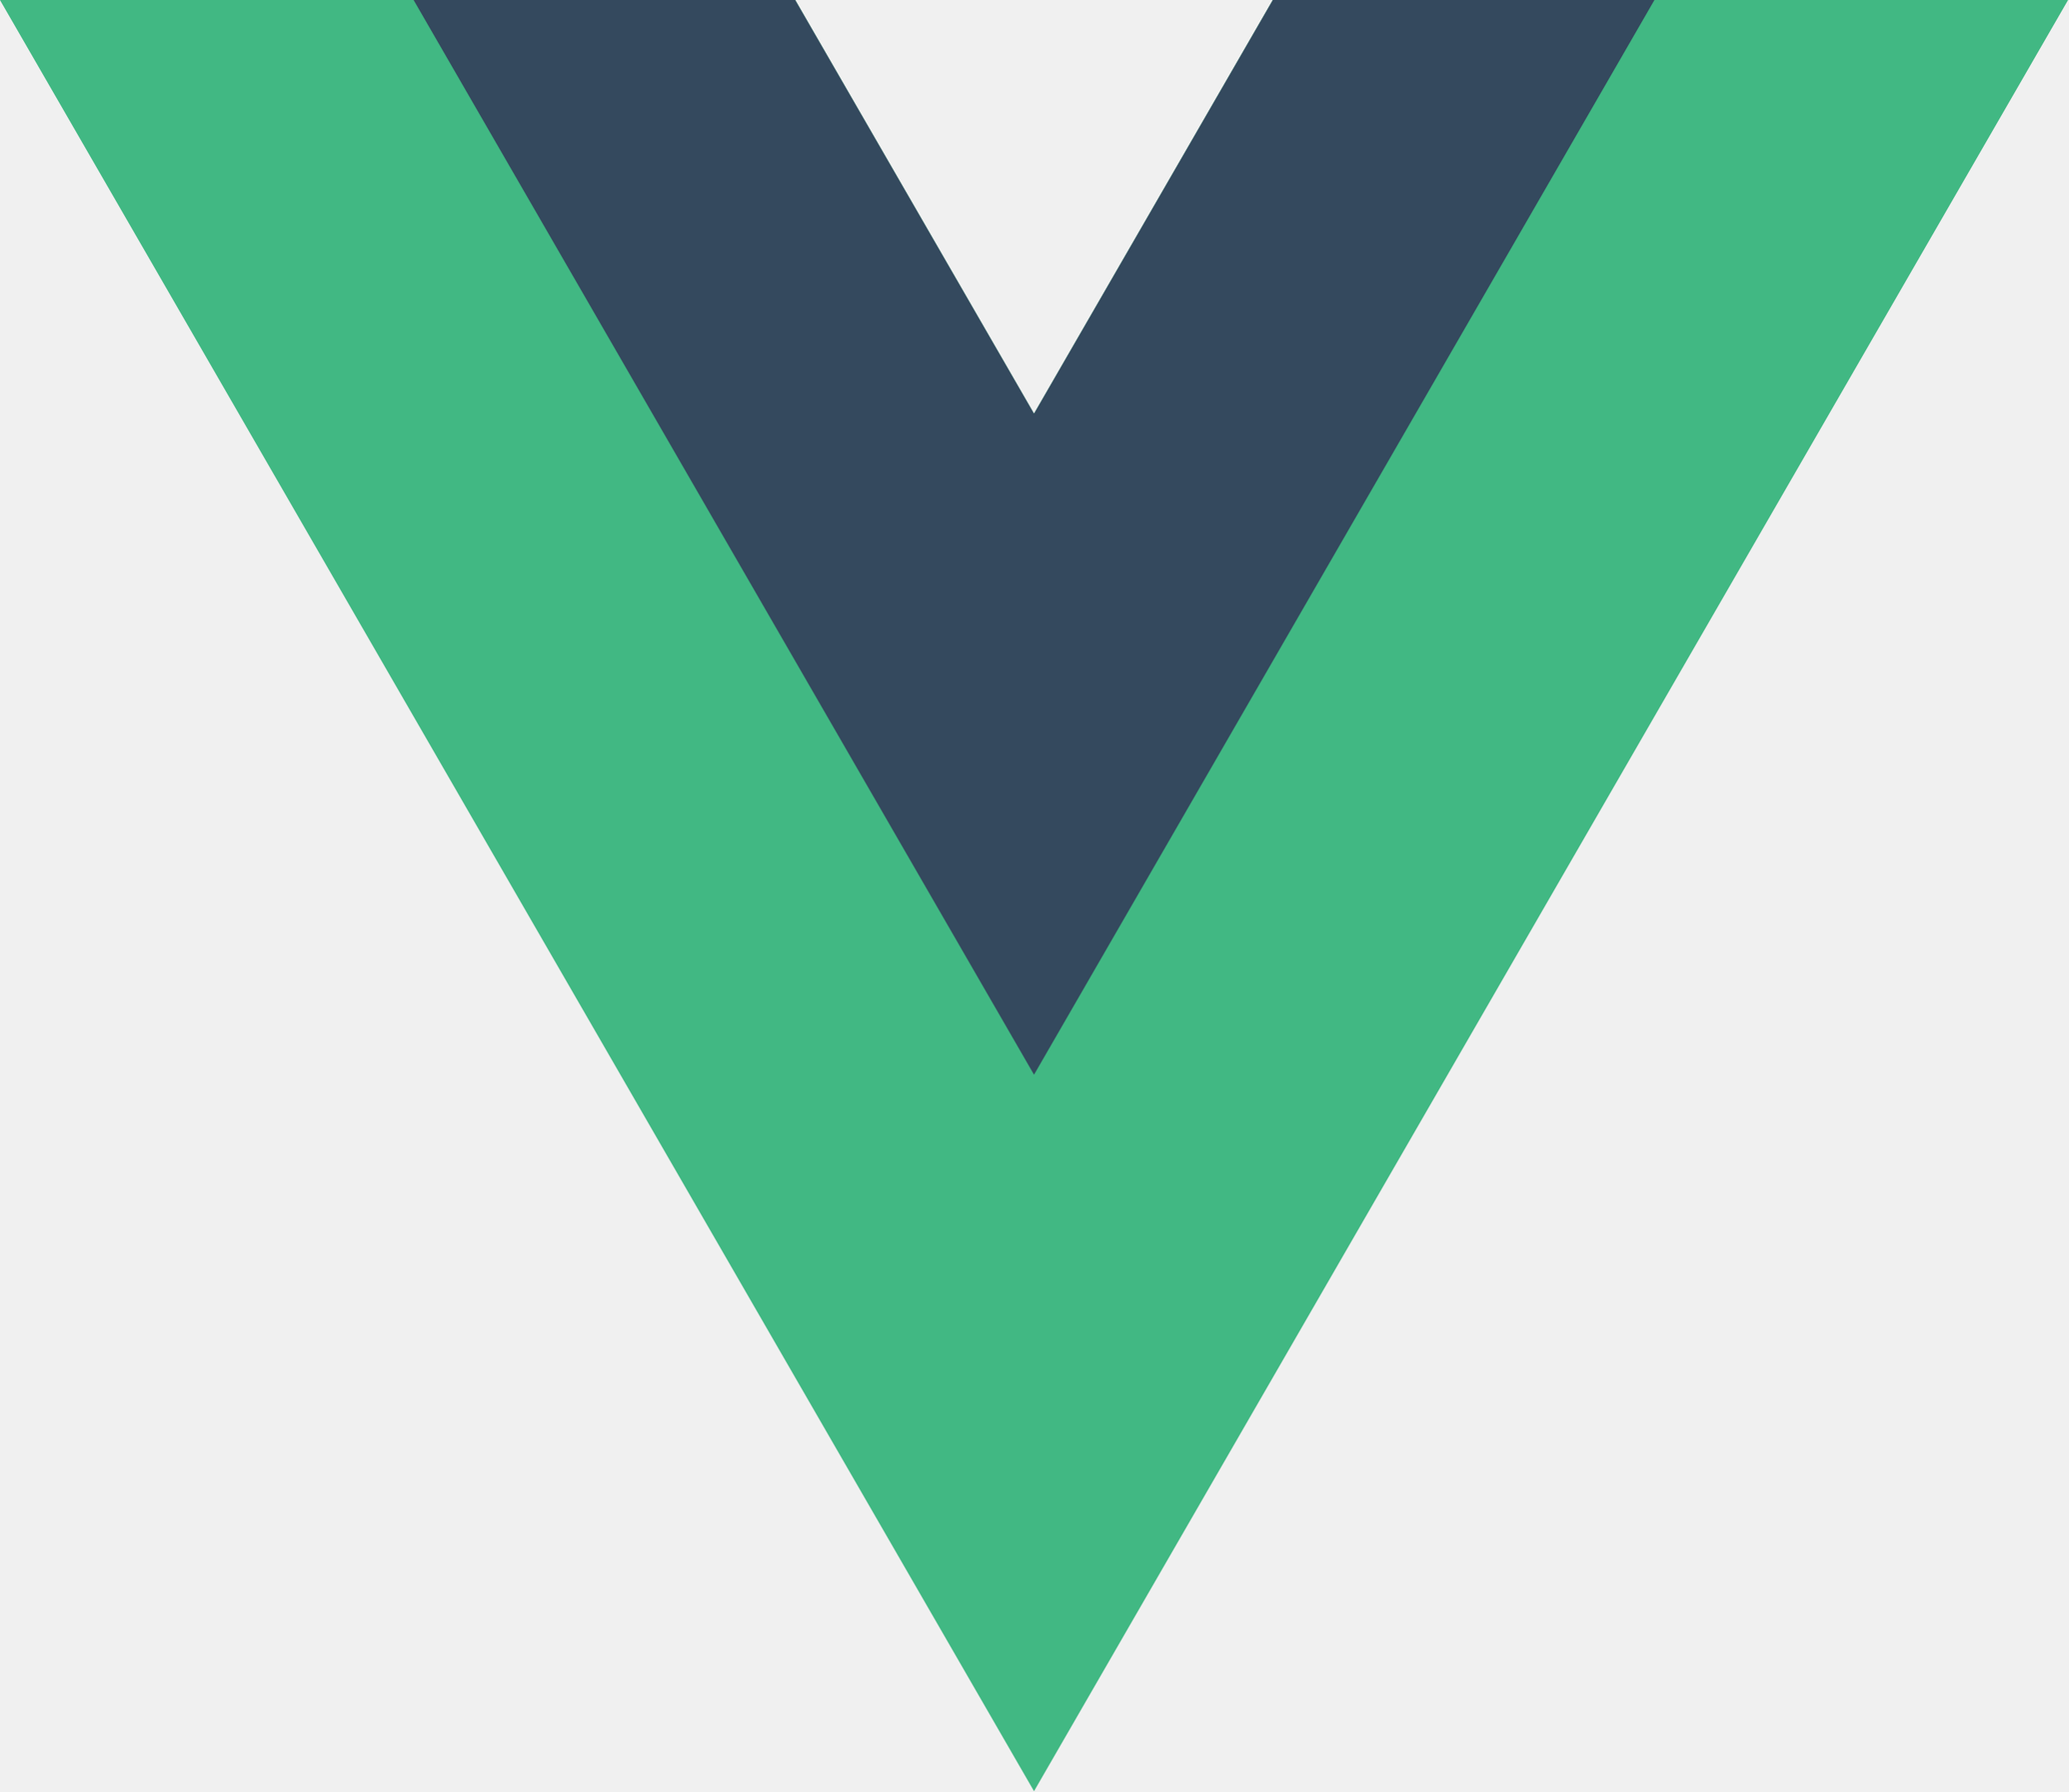
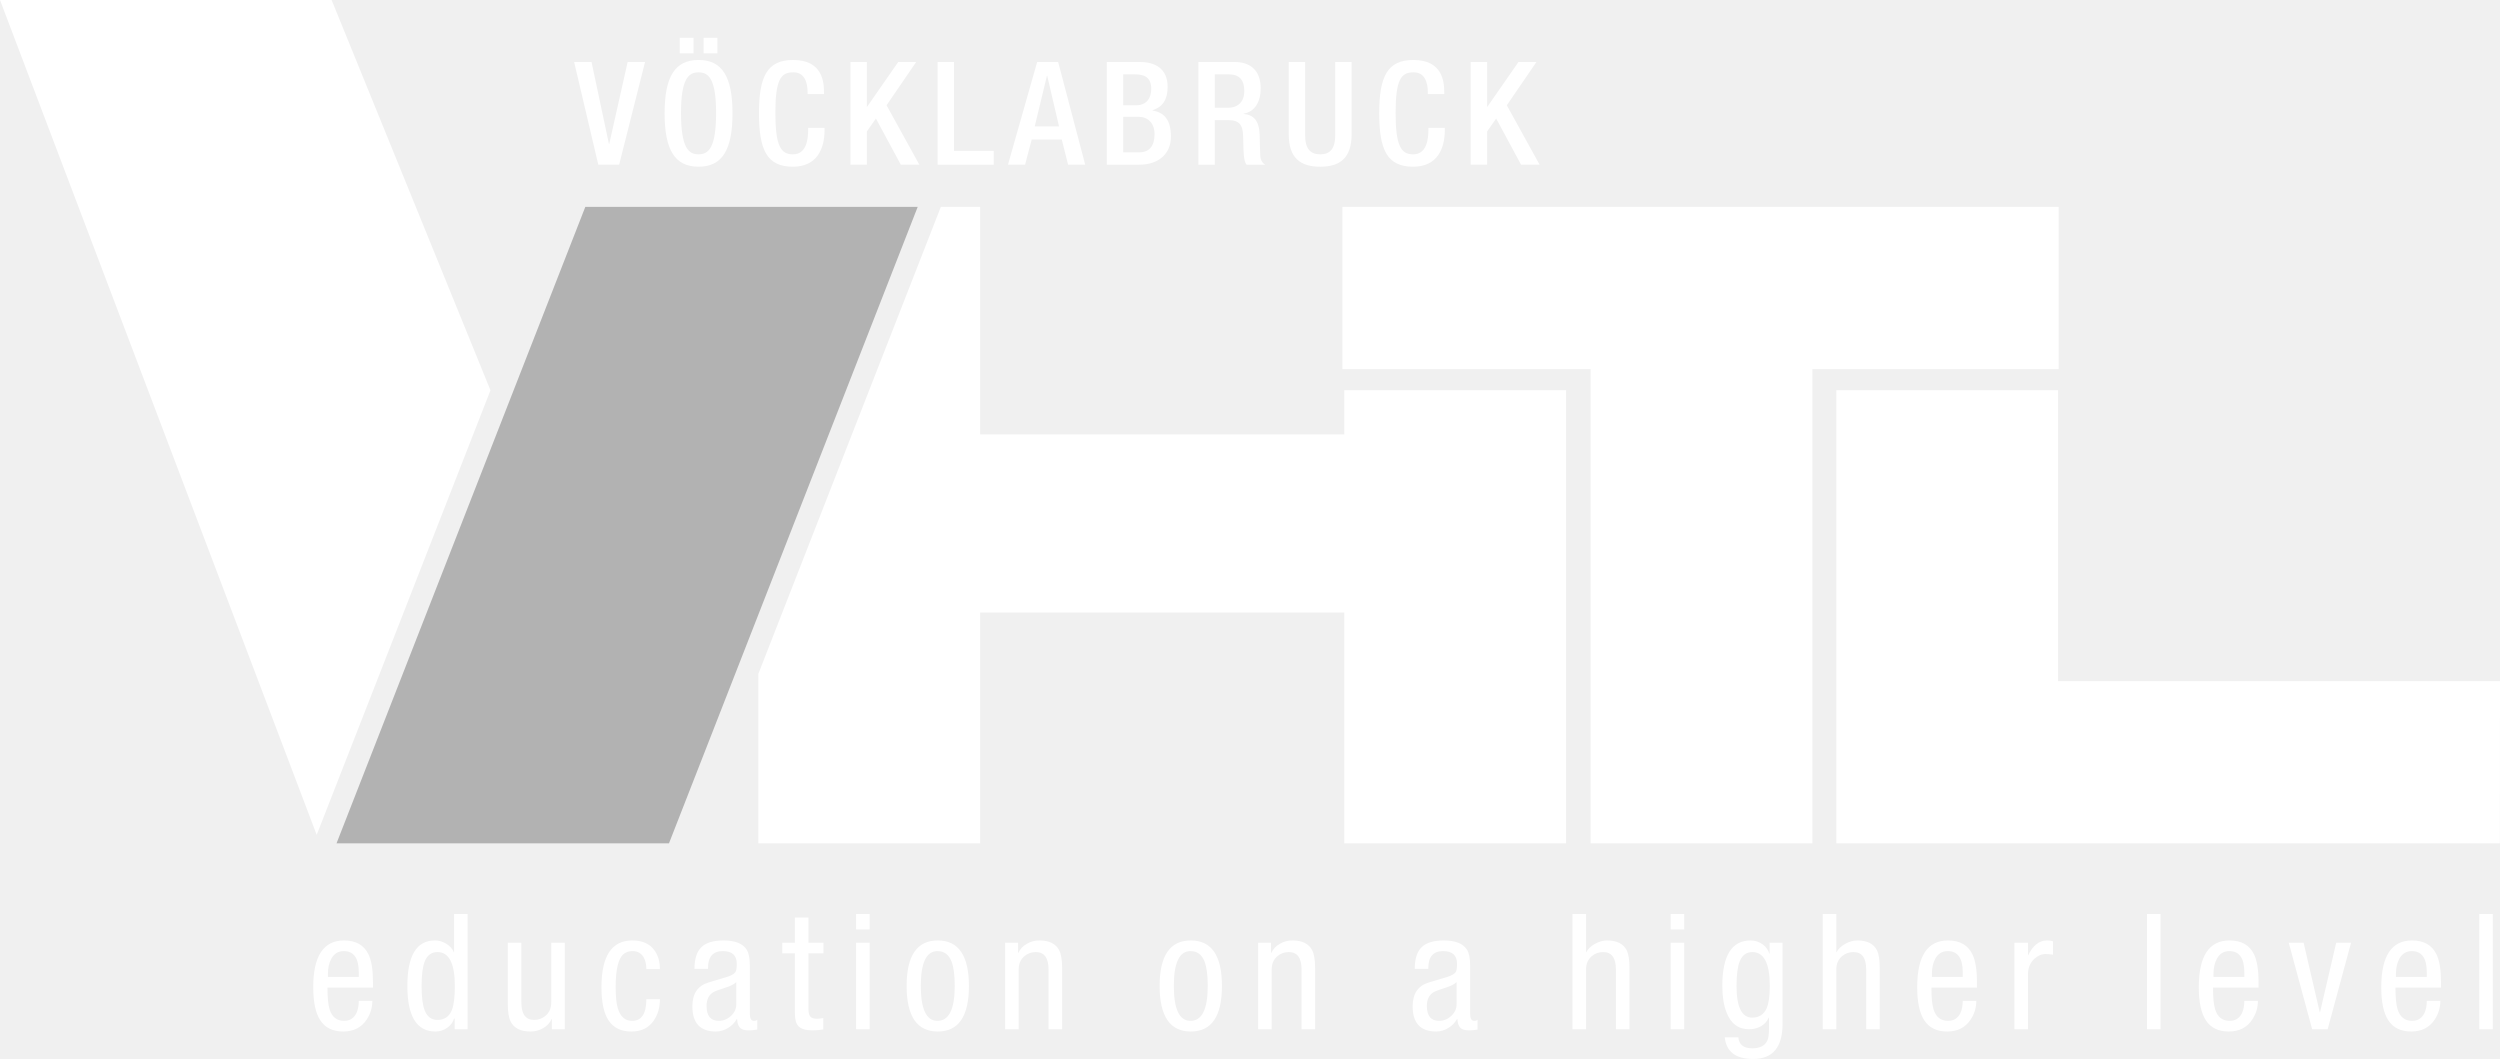
- <svg xmlns="http://www.w3.org/2000/svg" viewBox="0 0 261.76 226.69">
-   <path d="M161.096.001l-30.225 52.351L100.647.001H-.005l130.877 226.688L261.749.001z" fill="#41b883" />
-   <path d="M161.096.001l-30.225 52.351L100.647.001H52.346l78.526 136.01L209.398.001z" fill="#34495e" />
+ <svg xmlns="http://www.w3.org/2000/svg" id="svg1242" xml:space="preserve" enable-background="new 0 0 708.66 425.2" viewBox="0 0 484.98 205.432" height="205.432" width="484.98" y="0px" x="0px" version="1.1">
+   <defs id="defs1246">
+ 	
+ 	
+ 	
+ 	
+ 	
+ 	
+ </defs>
+   <polygon transform="translate(-114.614,-114.952)" fill="#ffffff" points="209.761,190.668 178.944,114.952 114.614,114.952 176.05,276.91 " id="polygon1159" />
+   <polygon transform="translate(-114.614,-114.952)" fill="#ffffff" points="261.726,245.681 261.726,278.556 304.75,278.556 304.75,233.78 375.391,233.78 375.391,278.556 418.417,278.556 418.417,190.653 375.391,190.653 375.391,199.225 304.75,199.225 304.75,155.083 297.129,155.083 296.535,156.605 " id="polygon1161" />
+   <polygon transform="translate(-114.614,-114.952)" fill="#ffffff" points="375.031,155.083 375.031,186.562 423.18,186.562 423.18,278.556 466.199,278.556 466.199,186.562 513.976,186.562 513.976,155.083 " id="polygon1165" />
+   <polygon transform="translate(-114.614,-114.952)" fill="#ffffff" points="599.567,278.556 599.594,247.082 513.864,247.082 513.864,190.653 470.847,190.653 470.847,278.556 " id="polygon1167" />
+   <polygon transform="translate(-114.614,-114.952)" fill="#b2b2b2" points="244.389,278.556 292.641,155.083 228.16,155.083 179.895,278.556 " id="polygon1169" />
+   <g transform="translate(-114.614,-114.953)" id="g1847">
+     <g id="education_on_a_higher_level" transform="translate(0,0.001)">
+       <path fill="#ffffff" d="m 186.969,306.539 h -8.829 c 0,1.921 0.132,3.319 0.405,4.195 0.459,1.504 1.401,2.254 2.819,2.254 1.086,0 1.878,-0.485 2.38,-1.471 0.312,-0.669 0.471,-1.473 0.471,-2.41 h 2.629 c 0,1.314 -0.365,2.525 -1.096,3.634 -1.024,1.544 -2.538,2.317 -4.543,2.317 -2.025,0 -3.508,-0.722 -4.446,-2.16 -0.919,-1.381 -1.379,-3.531 -1.379,-6.454 0,-6.035 1.995,-9.053 5.984,-9.053 2.275,0 3.852,0.897 4.732,2.694 0.582,1.209 0.873,3.007 0.873,5.383 z m -8.739,-2.066 h 5.985 v -0.91 c 0,-2.737 -0.973,-4.104 -2.913,-4.104 -1.068,0 -1.87,0.488 -2.413,1.475 -0.44,0.814 -0.659,1.782 -0.659,2.912 z" id="path1172" />
+       <path fill="#ffffff" d="m 205.325,292.255 v 22.361 h -2.504 v -2.069 h -0.128 c -0.188,0.674 -0.6,1.248 -1.244,1.729 -0.704,0.521 -1.493,0.783 -2.366,0.783 -3.626,0 -5.444,-2.947 -5.444,-8.834 0,-5.89 1.78,-8.833 5.333,-8.833 0.778,0 1.517,0.214 2.22,0.643 0.71,0.426 1.21,0.998 1.501,1.706 v -7.485 h 2.632 z m -8.925,13.97 c 0,2.171 0.208,3.771 0.622,4.794 0.485,1.188 1.3,1.787 2.447,1.787 1.334,0 2.263,-0.619 2.787,-1.854 0.397,-0.979 0.593,-2.557 0.593,-4.728 0,-4.385 -1.126,-6.577 -3.38,-6.577 -1.147,0 -1.962,0.594 -2.447,1.782 -0.414,1.027 -0.622,2.625 -0.622,4.796" id="path1174" />
+       <path fill="#ffffff" d="m 224.18,297.831 v 16.785 h -2.502 v -1.973 h -0.064 c -0.337,0.756 -0.885,1.343 -1.646,1.771 -0.762,0.43 -1.571,0.645 -2.428,0.645 -1.919,0 -3.203,-0.641 -3.851,-1.91 -0.374,-0.732 -0.566,-1.872 -0.566,-3.415 v -11.902 h 2.631 v 11.587 c 0,2.255 0.825,3.388 2.477,3.388 0.833,0 1.567,-0.264 2.193,-0.787 0.752,-0.625 1.126,-1.494 1.126,-2.601 v -11.587 h 2.63 z" id="path1176" />
+       <path fill="#ffffff" d="m 242.632,302.937 h -2.633 c 0,-0.944 -0.188,-1.721 -0.563,-2.35 -0.48,-0.754 -1.18,-1.128 -2.097,-1.128 -1.003,0 -1.753,0.384 -2.255,1.158 -0.692,1.087 -1.035,3.017 -1.035,5.797 0,1.816 0.135,3.183 0.407,4.102 0.479,1.649 1.41,2.473 2.787,2.473 1.838,0 2.756,-1.395 2.756,-4.198 h 2.633 c 0,1.613 -0.4,2.986 -1.193,4.139 -0.979,1.422 -2.421,2.13 -4.319,2.13 -2.029,0 -3.51,-0.722 -4.451,-2.16 -0.919,-1.381 -1.376,-3.531 -1.376,-6.454 0,-6.035 1.992,-9.053 5.981,-9.053 2.002,0 3.466,0.68 4.385,2.034 0.644,0.962 0.973,2.129 0.973,3.51" id="path1178" />
+       <path fill="#ffffff" d="m 251.963,302.905 h -2.628 c 0,-1.922 0.443,-3.322 1.332,-4.198 0.883,-0.876 2.318,-1.315 4.307,-1.315 2.21,0 3.704,0.587 4.476,1.761 0.417,0.65 0.627,1.68 0.627,3.084 v 9.402 c 0,0.898 0.27,1.35 0.812,1.35 0.276,0 0.482,-0.073 0.626,-0.217 v 1.908 c -0.626,0.106 -1.134,0.156 -1.531,0.156 -0.71,0 -1.211,-0.091 -1.505,-0.283 -0.523,-0.298 -0.816,-0.931 -0.878,-1.908 h -0.06 c -0.418,0.731 -0.999,1.314 -1.737,1.757 -0.746,0.435 -1.513,0.657 -2.303,0.657 -3.05,0 -4.572,-1.631 -4.572,-4.886 0,-2.465 1.049,-4.013 3.162,-4.638 l 3.538,-1.063 c 0.878,-0.275 1.43,-0.598 1.661,-0.974 0.167,-0.25 0.251,-0.771 0.251,-1.566 0,-1.648 -0.898,-2.474 -2.694,-2.474 -1.922,0 -2.884,1.096 -2.884,3.289 z m 5.482,6.888 v -4.324 c -0.373,0.4 -1.095,0.763 -2.158,1.099 -1.257,0.398 -2.028,0.69 -2.321,0.877 -0.854,0.523 -1.283,1.41 -1.283,2.664 0,1.923 0.793,2.88 2.38,2.88 0.877,0 1.66,-0.319 2.351,-0.957 0.686,-0.635 1.031,-1.381 1.031,-2.239" id="path1180" />
+       <path fill="#ffffff" d="m 268.816,297.831 v -4.89 h 2.63 v 4.89 h 2.917 v 2.064 h -2.917 V 310.7 c 0,0.69 0.12,1.178 0.36,1.457 0.243,0.285 0.693,0.426 1.362,0.426 0.209,0 0.6,-0.041 1.158,-0.124 v 2.188 c -0.685,0.129 -1.396,0.189 -2.129,0.189 -1.293,0 -2.201,-0.281 -2.723,-0.846 -0.439,-0.48 -0.658,-1.308 -0.658,-2.479 v -11.615 h -2.445 v -2.064 h 2.445 z" id="path1182" />
+       <path fill="#ffffff" d="m 280.686,292.255 h 2.631 v 3.006 h -2.631 z m 0,5.576 h 2.631 v 16.785 h -2.631 z" id="path1184" />
+       <path fill="#ffffff" d="m 290.493,306.225 c 0,-5.89 2.015,-8.833 6.044,-8.833 4.025,0 6.04,2.943 6.04,8.833 0,5.887 -2.015,8.834 -6.04,8.834 -4.029,0 -6.044,-2.948 -6.044,-8.834 m 5.98,6.763 c 2.234,0 3.352,-2.254 3.352,-6.764 0,-2.108 -0.206,-3.697 -0.627,-4.757 -0.523,-1.34 -1.431,-2.009 -2.725,-2.009 -2.152,0 -3.227,2.258 -3.227,6.766 0,4.51 1.075,6.764 3.227,6.764" id="path1186" />
+       <path fill="#ffffff" d="m 309.597,314.616 v -16.785 h 2.509 v 1.973 h 0.063 c 0.332,-0.754 0.893,-1.346 1.689,-1.784 0.728,-0.419 1.524,-0.628 2.382,-0.628 1.917,0 3.204,0.638 3.85,1.912 0.375,0.731 0.567,1.868 0.567,3.412 v 11.9 h -2.635 v -11.587 c 0,-2.257 -0.823,-3.382 -2.474,-3.382 -0.833,0 -1.564,0.261 -2.19,0.782 -0.754,0.626 -1.128,1.492 -1.128,2.6 v 11.587 z" id="path1188" />
+       <path fill="#ffffff" d="m 339.573,306.225 c 0,-5.89 2.018,-8.833 6.047,-8.833 4.029,0 6.043,2.943 6.043,8.833 0,5.887 -2.014,8.834 -6.043,8.834 -4.029,0 -6.047,-2.948 -6.047,-8.834 m 5.983,6.763 c 2.232,0 3.35,-2.254 3.35,-6.764 0,-2.108 -0.21,-3.697 -0.627,-4.757 -0.518,-1.34 -1.428,-2.009 -2.723,-2.009 -2.152,0 -3.228,2.258 -3.228,6.766 0,4.51 1.076,6.764 3.228,6.764" id="path1190" />
+       <path fill="#ffffff" d="m 358.681,314.616 v -16.785 h 2.503 v 1.973 h 0.063 c 0.334,-0.754 0.897,-1.346 1.693,-1.784 0.73,-0.419 1.523,-0.628 2.38,-0.628 1.922,0 3.203,0.638 3.851,1.912 0.378,0.731 0.564,1.868 0.564,3.412 v 11.9 h -2.629 v -11.587 c 0,-2.257 -0.825,-3.382 -2.478,-3.382 -0.833,0 -1.564,0.261 -2.191,0.782 -0.75,0.626 -1.126,1.492 -1.126,2.6 v 11.587 z" id="path1192" />
+       <path fill="#ffffff" d="m 391.694,302.905 h -2.63 c 0,-1.922 0.441,-3.322 1.329,-4.198 0.886,-0.876 2.321,-1.315 4.308,-1.315 2.211,0 3.705,0.587 4.479,1.761 0.416,0.65 0.627,1.68 0.627,3.084 v 9.402 c 0,0.898 0.272,1.35 0.814,1.35 0.269,0 0.479,-0.073 0.627,-0.217 v 1.908 c -0.627,0.106 -1.137,0.156 -1.536,0.156 -0.71,0 -1.21,-0.091 -1.5,-0.283 -0.526,-0.298 -0.816,-0.931 -0.883,-1.908 h -0.06 c -0.421,0.731 -0.998,1.314 -1.74,1.757 -0.74,0.435 -1.509,0.657 -2.303,0.657 -3.046,0 -4.57,-1.631 -4.57,-4.886 0,-2.465 1.053,-4.013 3.163,-4.638 l 3.538,-1.063 c 0.878,-0.275 1.432,-0.598 1.663,-0.974 0.165,-0.25 0.249,-0.771 0.249,-1.566 0,-1.648 -0.9,-2.474 -2.696,-2.474 -1.92,0 -2.879,1.096 -2.879,3.289 z m 5.484,6.888 v -4.324 c -0.377,0.4 -1.1,0.763 -2.165,1.099 -1.251,0.398 -2.025,0.69 -2.32,0.877 -0.854,0.523 -1.278,1.41 -1.278,2.664 0,1.923 0.794,2.88 2.377,2.88 0.877,0 1.66,-0.319 2.35,-0.957 0.688,-0.635 1.036,-1.381 1.036,-2.239" id="path1194" />
+       <path fill="#ffffff" d="m 419.662,314.616 v -22.361 h 2.635 v 7.485 c 0.336,-0.668 0.902,-1.228 1.702,-1.675 0.8,-0.448 1.589,-0.674 2.366,-0.674 1.896,0 3.167,0.638 3.819,1.912 0.356,0.731 0.536,1.868 0.536,3.412 v 11.9 h -2.631 v -11.587 c 0,-2.257 -0.828,-3.382 -2.477,-3.382 -0.829,0 -1.564,0.261 -2.191,0.782 -0.753,0.626 -1.125,1.492 -1.125,2.6 v 11.587 h -2.634 z" id="path1196" />
+       <path fill="#ffffff" d="m 438.709,292.255 h 2.63 v 3.006 h -2.63 z m 0,5.576 h 2.63 v 16.785 h -2.63 z" id="path1198" />
+       <path fill="#ffffff" d="m 460.415,297.831 v 15.724 c 0,4.551 -1.903,6.829 -5.697,6.829 -3.384,0 -5.226,-1.4 -5.515,-4.197 h 2.631 c 0.126,1.417 1.022,2.13 2.691,2.13 1.464,0 2.434,-0.481 2.913,-1.441 0.231,-0.482 0.346,-1.254 0.346,-2.32 v -2.191 h -0.063 c -0.27,0.688 -0.76,1.238 -1.454,1.646 -0.705,0.405 -1.479,0.607 -2.337,0.607 -2.108,0 -3.58,-1.115 -4.415,-3.348 -0.521,-1.356 -0.785,-3.038 -0.785,-5.044 0,-5.89 1.831,-8.833 5.484,-8.833 0.876,0 1.669,0.262 2.38,0.783 0.647,0.502 1.064,1.095 1.252,1.784 h 0.061 v -2.128 h 2.508 z m -5.855,1.816 c -1.148,0 -1.968,0.594 -2.446,1.782 -0.416,1.026 -0.625,2.624 -0.625,4.795 0,4.09 1.013,6.139 3.037,6.139 1.317,0 2.245,-0.594 2.787,-1.785 0.42,-0.938 0.627,-2.389 0.627,-4.354 -10e-4,-4.384 -1.127,-6.577 -3.38,-6.577" id="path1200" />
+       <path fill="#ffffff" d="m 468.215,314.616 v -22.361 h 2.629 v 7.485 c 0.337,-0.668 0.904,-1.228 1.704,-1.675 0.803,-0.448 1.589,-0.674 2.368,-0.674 1.895,0 3.165,0.638 3.819,1.912 0.356,0.731 0.533,1.868 0.533,3.412 v 11.9 h -2.629 v -11.587 c 0,-2.257 -0.824,-3.382 -2.475,-3.382 -0.836,0 -1.567,0.261 -2.191,0.782 -0.755,0.626 -1.13,1.492 -1.13,2.6 v 11.587 h -2.628 z" id="path1202" />
+       <path fill="#ffffff" d="m 498.126,306.539 h -8.83 c 0,1.921 0.133,3.319 0.403,4.195 0.462,1.504 1.4,2.254 2.821,2.254 1.089,0 1.881,-0.485 2.38,-1.471 0.313,-0.669 0.472,-1.473 0.472,-2.41 H 498 c 0,1.314 -0.362,2.525 -1.097,3.634 -1.021,1.544 -2.536,2.317 -4.538,2.317 -2.026,0 -3.512,-0.722 -4.446,-2.16 -0.924,-1.381 -1.384,-3.531 -1.384,-6.454 0,-6.035 1.995,-9.053 5.985,-9.053 2.274,0 3.852,0.897 4.728,2.694 0.588,1.209 0.878,3.007 0.878,5.383 z m -8.738,-2.066 h 5.984 v -0.91 c 0,-2.737 -0.971,-4.104 -2.913,-4.104 -1.065,0 -1.869,0.488 -2.416,1.475 -0.434,0.814 -0.655,1.782 -0.655,2.912 z" id="path1204" />
+       <path fill="#ffffff" d="m 505.393,314.616 v -16.785 h 2.633 v 2.504 c 0.933,-1.961 2.159,-2.943 3.678,-2.943 0.53,0 0.924,0.064 1.178,0.188 v 2.569 c -0.667,-0.086 -1.138,-0.126 -1.41,-0.126 -0.792,0 -1.538,0.313 -2.222,0.939 -0.816,0.771 -1.224,1.786 -1.224,3.039 v 10.615 z" id="path1206" />
+       <rect x="531.11" y="292.255" fill="#ffffff" width="2.631" height="22.361" id="rect1208" />
+       <path fill="#ffffff" d="m 552.755,306.539 h -8.832 c 0,1.921 0.133,3.319 0.406,4.195 0.458,1.504 1.396,2.254 2.815,2.254 1.087,0 1.882,-0.485 2.384,-1.471 0.314,-0.669 0.467,-1.473 0.467,-2.41 h 2.636 c 0,1.314 -0.367,2.525 -1.099,3.634 -1.022,1.544 -2.54,2.317 -4.544,2.317 -2.023,0 -3.51,-0.722 -4.445,-2.16 -0.921,-1.381 -1.38,-3.531 -1.38,-6.454 0,-6.035 1.99,-9.053 5.981,-9.053 2.277,0 3.855,0.897 4.731,2.694 0.586,1.209 0.879,3.007 0.879,5.383 v 1.071 z m -8.741,-2.066 h 5.981 v -0.91 c 0,-2.737 -0.969,-4.104 -2.909,-4.104 -1.069,0 -1.87,0.488 -2.413,1.475 -0.441,0.814 -0.659,1.782 -0.659,2.912 z" id="path1210" />
+       <polygon fill="#ffffff" points="561.494,297.831 564.622,311.3 564.687,311.3 567.82,297.831 570.702,297.831 566.161,314.616 563.154,314.616 558.611,297.831 " id="polygon1212" />
+       <path fill="#ffffff" d="m 588.148,306.539 h -8.833 c 0,1.921 0.135,3.319 0.408,4.195 0.459,1.504 1.396,2.254 2.817,2.254 1.085,0 1.878,-0.485 2.38,-1.471 0.314,-0.669 0.472,-1.473 0.472,-2.41 h 2.631 c 0,1.314 -0.368,2.525 -1.096,3.634 -1.027,1.544 -2.536,2.317 -4.541,2.317 -2.027,0 -3.51,-0.722 -4.45,-2.16 -0.918,-1.381 -1.376,-3.531 -1.376,-6.454 0,-6.035 1.994,-9.053 5.98,-9.053 2.277,0 3.853,0.897 4.73,2.694 0.588,1.209 0.877,3.007 0.877,5.383 v 1.071 z m -8.738,-2.066 h 5.982 v -0.91 c 0,-2.737 -0.974,-4.104 -2.914,-4.104 -1.063,0 -1.869,0.488 -2.412,1.475 -0.437,0.814 -0.656,1.782 -0.656,2.912 z" id="path1214" />
+       <rect x="595.57" y="292.255" fill="#ffffff" width="2.631" height="22.361" id="rect1216" />
+     </g>
+     <g id="VÖCKLABRUCK" transform="translate(0,0.001)">
+       <polygon fill="#ffffff" points="232.744,142.883 232.8,142.883 236.371,126.978 239.748,126.978 234.724,146.902 230.678,146.902 225.99,126.978 229.366,126.978 " id="polygon1219" />
+       <path fill="#ffffff" d="m 243.542,136.94 c 0,-7.116 2.009,-10.354 6.585,-10.354 4.578,0 6.587,3.238 6.587,10.354 0,7.115 -2.009,10.352 -6.587,10.352 -4.576,0 -6.585,-3.237 -6.585,-10.352 m 2.931,-14.652 h 2.679 v 3.015 h -2.679 z m 7.059,14.567 c 0,-6.696 -1.508,-7.868 -3.405,-7.868 -1.898,0 -3.404,1.172 -3.404,7.868 0,6.865 1.506,8.037 3.404,8.037 1.897,0 3.405,-1.172 3.405,-8.037 m -2.428,-14.567 h 2.679 v 3.015 h -2.679 z" id="path1221" />
+       <path fill="#ffffff" d="m 274.572,139.759 v 0.418 c 0,3.6 -1.45,7.116 -6.138,7.116 -5.023,0 -6.587,-3.237 -6.587,-10.353 0,-7.116 1.564,-10.353 6.613,-10.353 5.666,0 6.001,4.186 6.001,6.25 v 0.363 h -3.181 v -0.334 c 0,-1.842 -0.56,-3.962 -2.846,-3.878 -2.345,0 -3.405,1.45 -3.405,7.868 0,6.419 1.06,8.037 3.405,8.037 2.65,0 2.957,-2.958 2.957,-4.801 v -0.333 z" id="path1223" />
+       <polygon fill="#ffffff" points="292.347,126.978 286.598,135.375 292.961,146.902 289.362,146.902 284.534,137.944 282.777,140.456 282.777,146.902 279.594,146.902 279.594,126.978 282.777,126.978 282.777,135.655 282.831,135.655 288.859,126.978 " id="polygon1225" />
+       <polygon fill="#ffffff" points="296.505,126.978 299.687,126.978 299.687,144.224 307.389,144.224 307.389,146.902 296.505,146.902 " id="polygon1227" />
+       <path fill="#ffffff" d="m 315.814,126.978 h 4.076 l 5.245,19.924 h -3.32 l -1.229,-4.884 h -5.831 l -1.286,4.884 h -3.318 z m 4.243,12.5 -2.289,-9.823 h -0.057 l -2.371,9.823 z" id="path1229" />
+       <path fill="#ffffff" d="m 329.321,126.978 h 6.446 c 2.958,0 5.358,1.312 5.358,4.829 0,2.426 -0.949,3.904 -2.929,4.519 v 0.055 c 2.176,0.392 3.57,1.704 3.57,5.08 0,3.321 -2.399,5.442 -6.138,5.442 h -6.307 z m 5.693,8.398 c 1.924,0 2.93,-1.283 2.93,-3.153 0,-2.372 -1.425,-2.846 -3.21,-2.846 h -2.233 v 5.999 z m 0.641,9.125 c 1.898,0 2.931,-1.227 2.931,-3.515 0,-2.15 -1.284,-3.377 -3.126,-3.377 h -2.959 v 6.892 z" id="path1231" />
+       <path fill="#ffffff" d="m 347.096,126.978 h 7.032 c 2.792,0 5.05,1.395 5.05,5.134 0,2.567 -1.144,4.55 -3.321,4.884 v 0.056 c 1.983,0.196 3.015,1.283 3.126,4.074 0.027,1.284 0.056,2.847 0.112,4.047 0.055,0.976 0.529,1.45 0.948,1.73 h -3.6 c -0.308,-0.363 -0.448,-0.977 -0.53,-1.759 -0.111,-1.199 -0.083,-2.316 -0.141,-3.767 -0.055,-2.177 -0.725,-3.125 -2.901,-3.125 h -2.595 v 8.651 h -3.181 v -19.925 z m 5.721,8.874 c 2.037,0 3.179,-1.228 3.179,-3.237 0,-2.121 -0.919,-3.237 -3.012,-3.237 h -2.707 v 6.474 z" id="path1233" />
+       <path fill="#ffffff" d="m 367.801,126.978 v 14.288 c 0,2.511 1.005,3.627 2.933,3.627 1.896,0 2.899,-1.116 2.899,-3.627 v -14.288 h 3.182 v 14.036 c 0,4.606 -2.29,6.279 -6.081,6.279 -3.826,0 -6.114,-1.673 -6.114,-6.279 v -14.036 z" id="path1235" />
+       <path fill="#ffffff" d="m 394.896,139.759 v 0.418 c 0,3.6 -1.45,7.116 -6.14,7.116 -5.023,0 -6.585,-3.237 -6.585,-10.353 0,-7.116 1.562,-10.353 6.613,-10.353 5.665,0 6.001,4.186 6.001,6.25 v 0.363 h -3.183 v -0.334 c 0,-1.842 -0.558,-3.962 -2.847,-3.878 -2.344,0 -3.404,1.45 -3.404,7.868 0,6.419 1.061,8.037 3.404,8.037 2.65,0 2.958,-2.958 2.958,-4.801 v -0.333 z" id="path1237" />
+       <polygon fill="#ffffff" points="412.672,126.978 406.923,135.375 413.286,146.902 409.688,146.902 404.857,137.944 403.101,140.456 403.101,146.902 399.918,146.902 399.918,126.978 403.101,126.978 403.101,135.655 403.156,135.655 409.184,126.978 " id="polygon1239" />
+     </g>
+   </g>
</svg>
